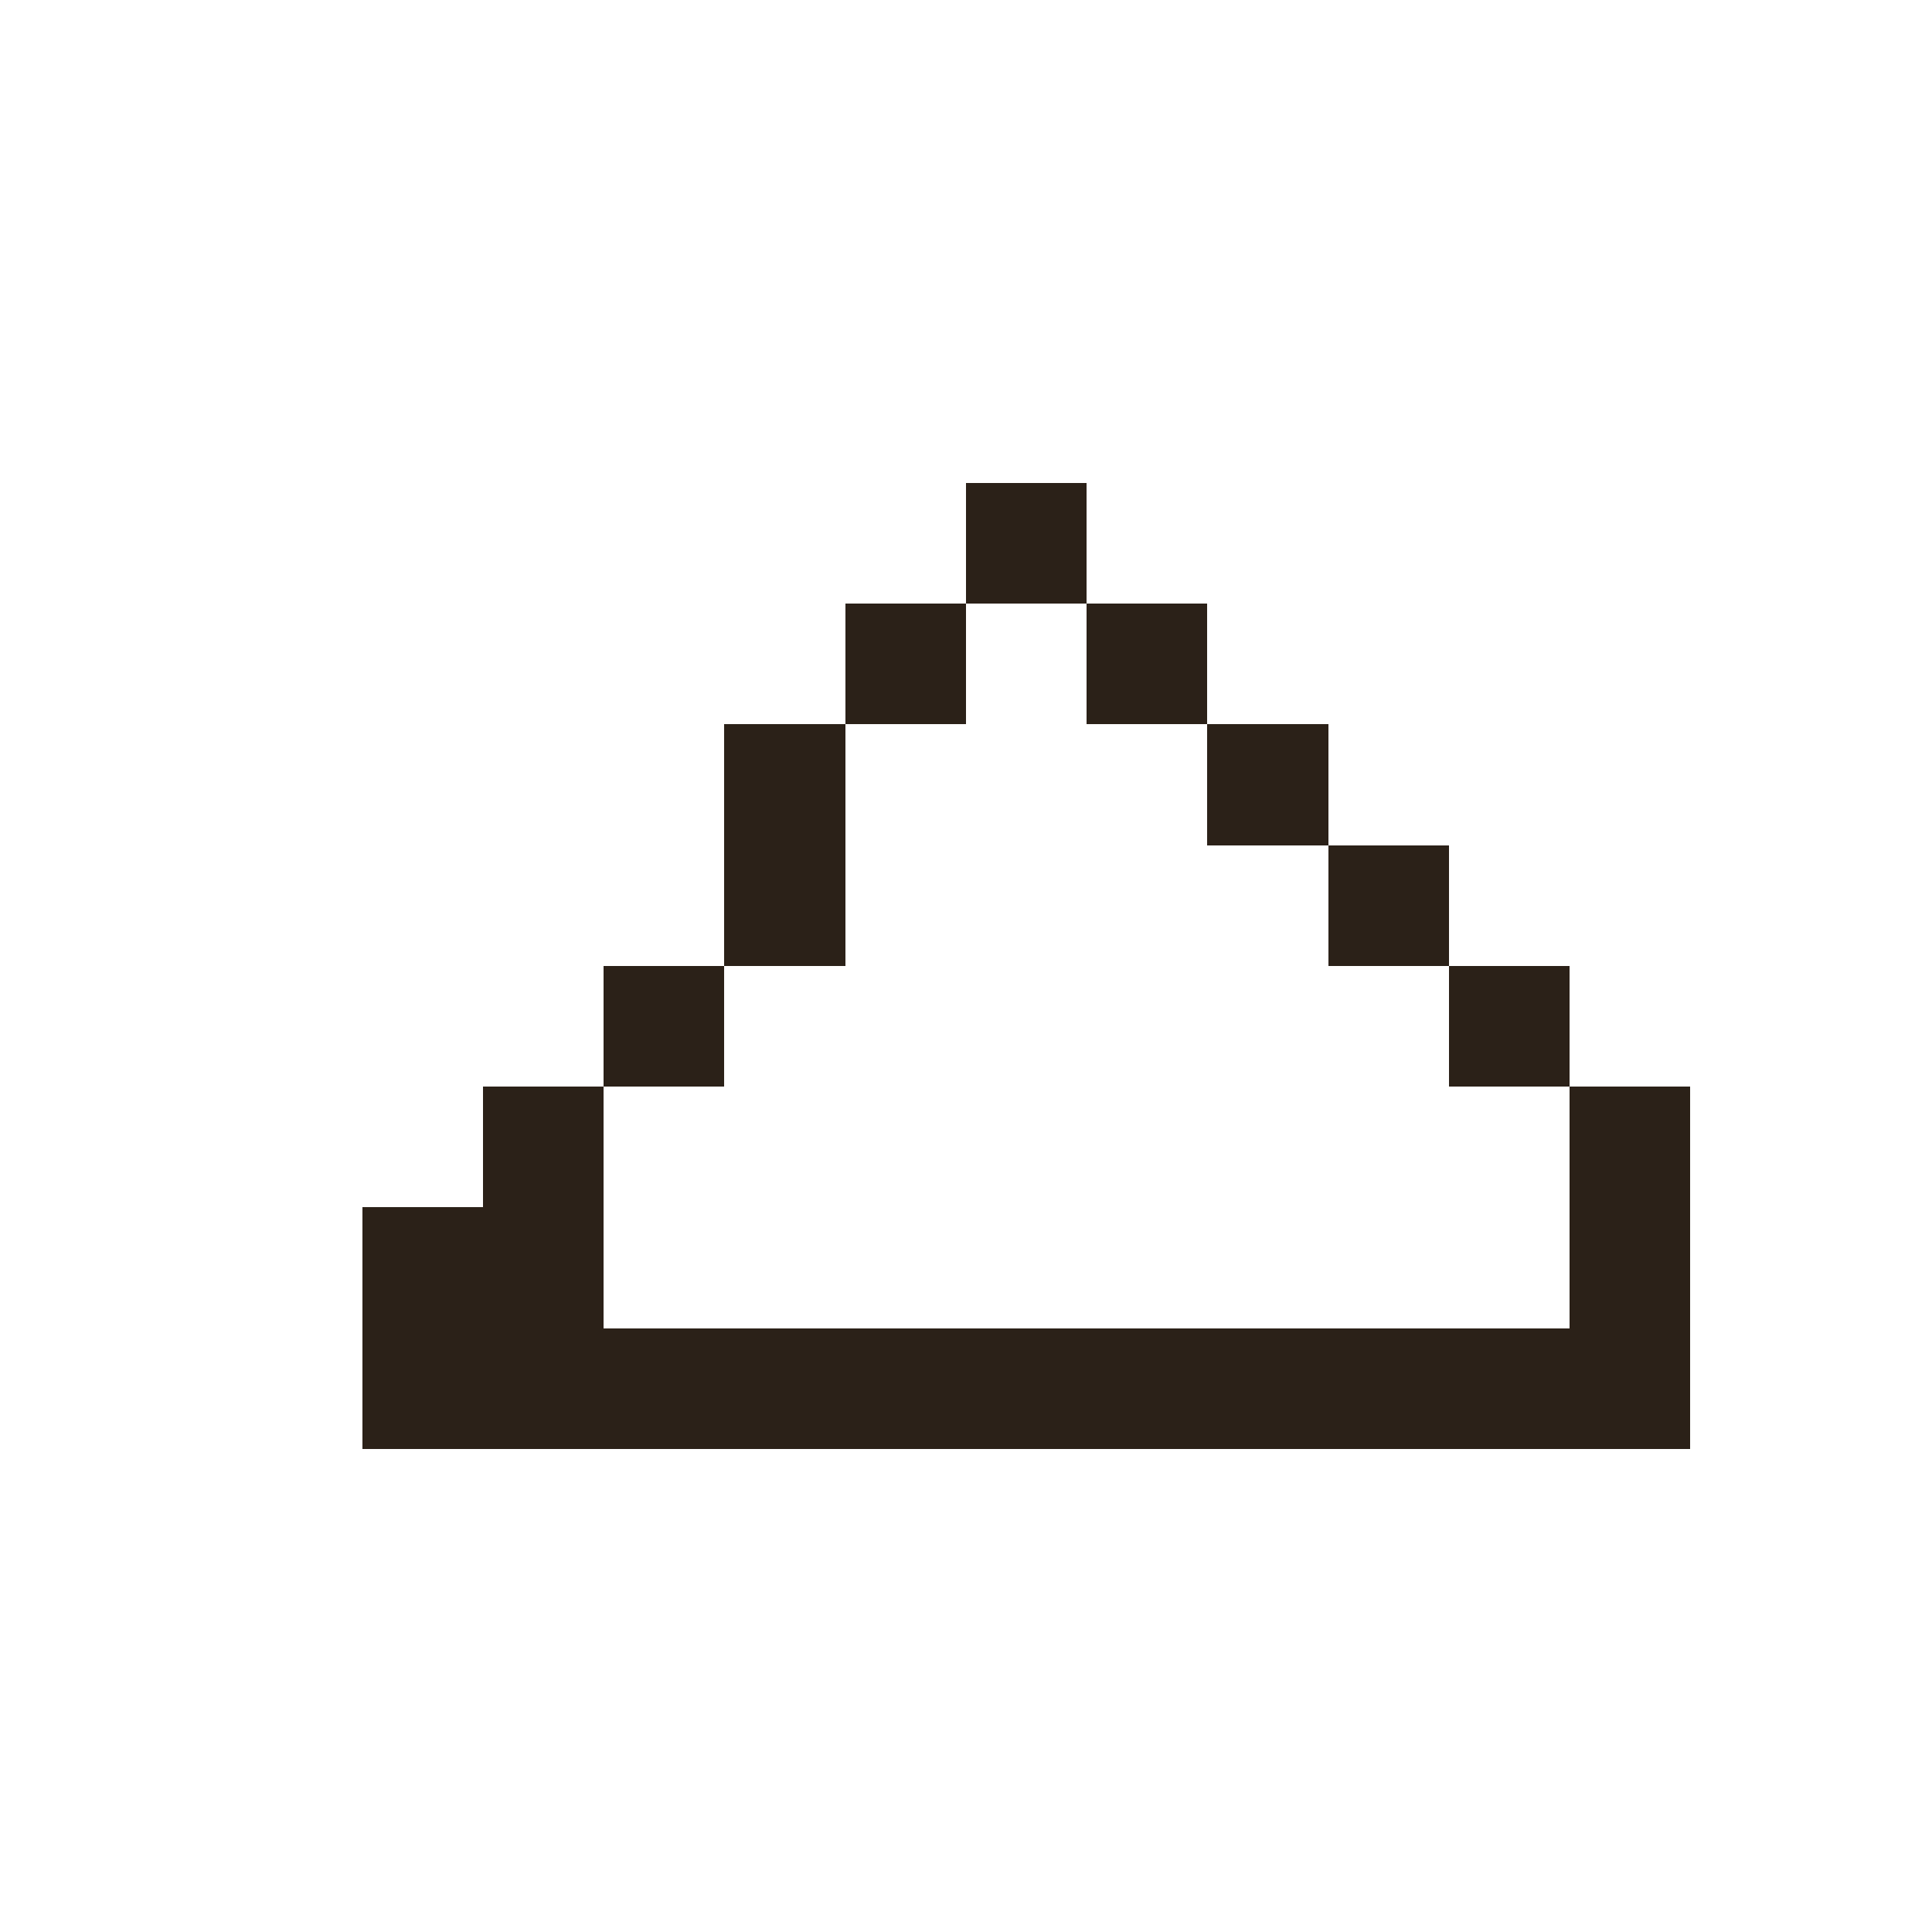
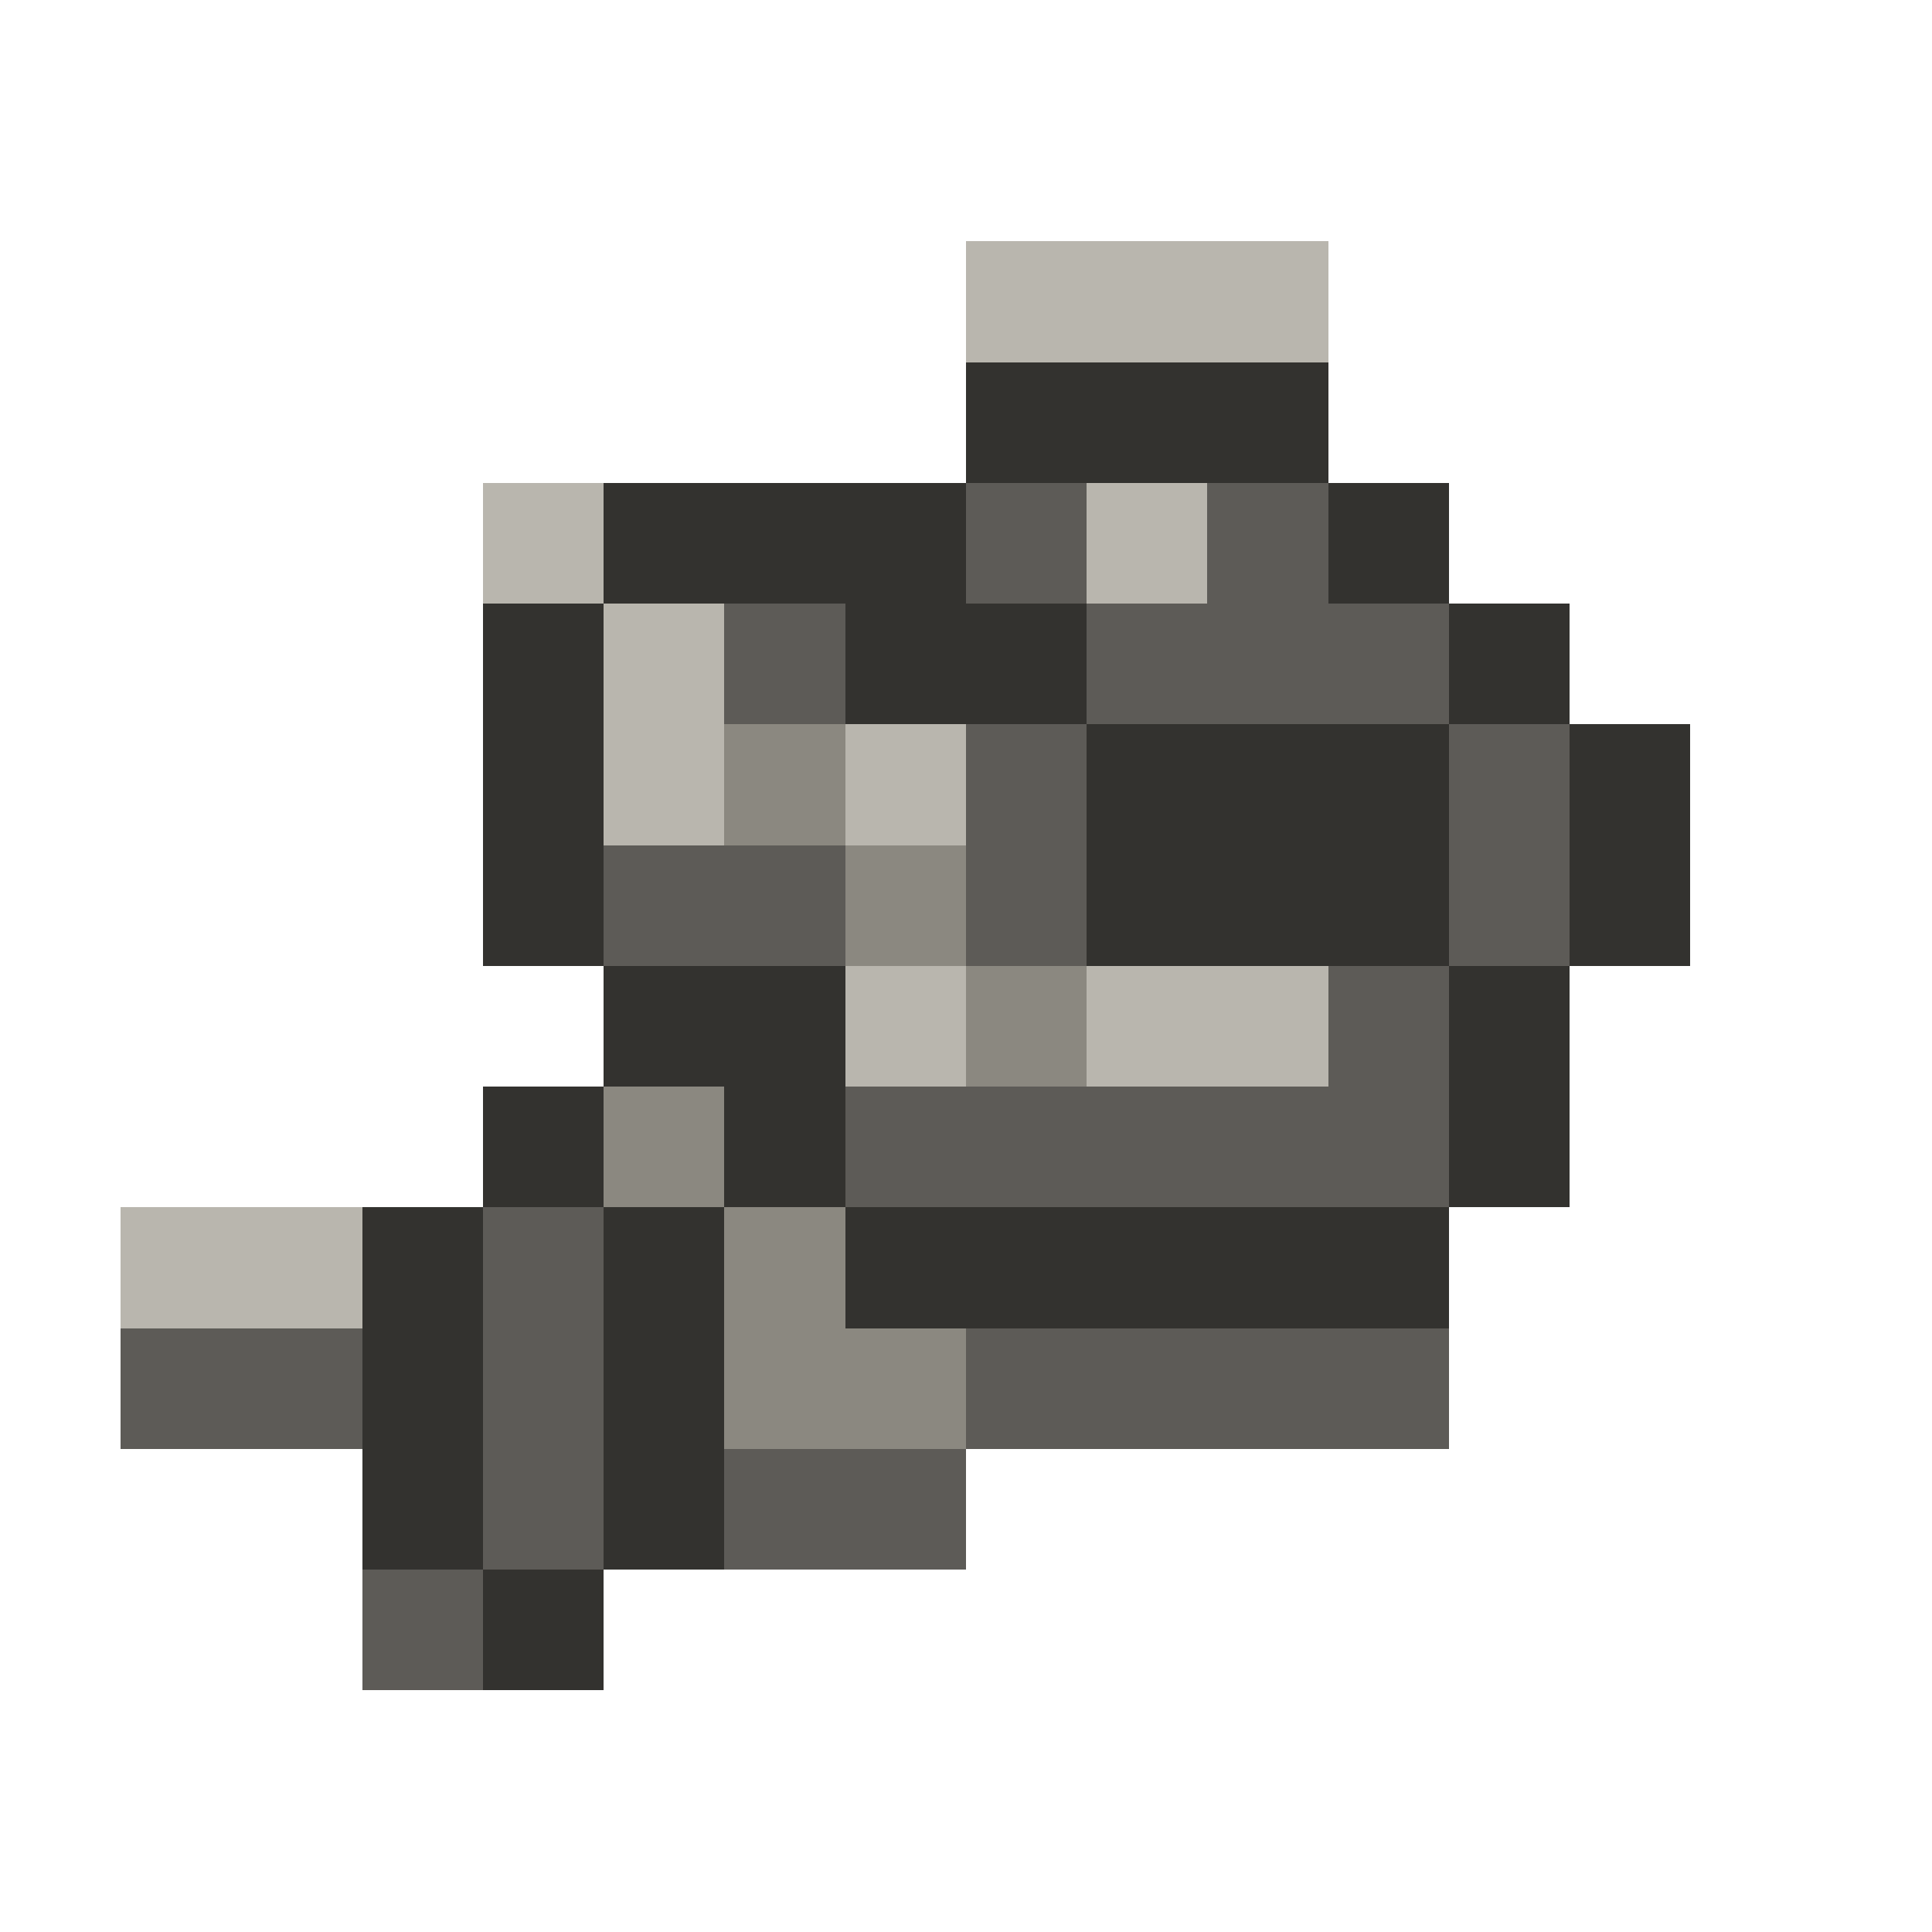
<svg xmlns="http://www.w3.org/2000/svg" viewBox="0 0 16 16" width="256" height="256" shape-rendering="crispEdges" role="img" aria-label="Stone">
  <rect width="16" height="16" fill="transparent" />
-   <rect x="8" y="4" width="1" height="1" fill="#2b2118" />
-   <rect x="7" y="5" width="1" height="1" fill="#2b2118" />
-   <rect x="9" y="5" width="1" height="1" fill="#2b2118" />
-   <rect x="6" y="6" width="1" height="1" fill="#2b2118" />
-   <rect x="10" y="6" width="1" height="1" fill="#2b2118" />
-   <rect x="6" y="7" width="1" height="1" fill="#2b2118" />
-   <rect x="11" y="7" width="1" height="1" fill="#2b2118" />
-   <rect x="5" y="8" width="1" height="1" fill="#2b2118" />
-   <rect x="12" y="8" width="1" height="1" fill="#2b2118" />
-   <rect x="4" y="9" width="1" height="1" fill="#2b2118" />
-   <rect x="13" y="9" width="1" height="1" fill="#2b2118" />
-   <rect x="3" y="10" width="1" height="1" fill="#2b2118" />
-   <rect x="4" y="10" width="1" height="1" fill="#2b2118" />
-   <rect x="13" y="10" width="1" height="1" fill="#2b2118" />
-   <rect x="3" y="11" width="1" height="1" fill="#2b2118" />
-   <rect x="4" y="11" width="1" height="1" fill="#2b2118" />
-   <rect x="5" y="11" width="1" height="1" fill="#2b2118" />
-   <rect x="6" y="11" width="1" height="1" fill="#2b2118" />
-   <rect x="7" y="11" width="1" height="1" fill="#2b2118" />
-   <rect x="8" y="11" width="1" height="1" fill="#2b2118" />
-   <rect x="9" y="11" width="1" height="1" fill="#2b2118" />
-   <rect x="10" y="11" width="1" height="1" fill="#2b2118" />
-   <rect x="11" y="11" width="1" height="1" fill="#2b2118" />
-   <rect x="12" y="11" width="1" height="1" fill="#2b2118" />
-   <rect x="13" y="11" width="1" height="1" fill="#2b2118" />
+   <rect x="8" y="2" width="1" height="1" fill="#b9b6ae" />
+   <rect x="9" y="2" width="1" height="1" fill="#b9b6ae" />
+   <rect x="10" y="2" width="1" height="1" fill="#b9b6ae" />
+   <rect x="8" y="3" width="1" height="1" fill="#33322f" />
+   <rect x="9" y="3" width="1" height="1" fill="#33322f" />
+   <rect x="10" y="3" width="1" height="1" fill="#33322f" />
+   <rect x="4" y="4" width="1" height="1" fill="#b9b6ae" />
+   <rect x="5" y="4" width="1" height="1" fill="#33322f" />
+   <rect x="6" y="4" width="1" height="1" fill="#33322f" />
+   <rect x="7" y="4" width="1" height="1" fill="#33322f" />
+   <rect x="8" y="4" width="1" height="1" fill="#5d5b57" />
+   <rect x="9" y="4" width="1" height="1" fill="#b9b6ae" />
+   <rect x="10" y="4" width="1" height="1" fill="#5d5b57" />
+   <rect x="11" y="4" width="1" height="1" fill="#33322f" />
+   <rect x="4" y="5" width="1" height="1" fill="#33322f" />
+   <rect x="5" y="5" width="1" height="1" fill="#b9b6ae" />
+   <rect x="6" y="5" width="1" height="1" fill="#5d5b57" />
+   <rect x="7" y="5" width="1" height="1" fill="#33322f" />
+   <rect x="8" y="5" width="1" height="1" fill="#33322f" />
+   <rect x="9" y="5" width="1" height="1" fill="#5d5b57" />
+   <rect x="10" y="5" width="1" height="1" fill="#5d5b57" />
+   <rect x="11" y="5" width="1" height="1" fill="#5d5b57" />
+   <rect x="12" y="5" width="1" height="1" fill="#33322f" />
+   <rect x="4" y="6" width="1" height="1" fill="#33322f" />
+   <rect x="5" y="6" width="1" height="1" fill="#b9b6ae" />
+   <rect x="6" y="6" width="1" height="1" fill="#8b8880" />
+   <rect x="7" y="6" width="1" height="1" fill="#b9b6ae" />
+   <rect x="8" y="6" width="1" height="1" fill="#5d5b57" />
+   <rect x="9" y="6" width="1" height="1" fill="#33322f" />
+   <rect x="10" y="6" width="1" height="1" fill="#33322f" />
+   <rect x="11" y="6" width="1" height="1" fill="#33322f" />
+   <rect x="12" y="6" width="1" height="1" fill="#5d5b57" />
+   <rect x="13" y="6" width="1" height="1" fill="#33322f" />
+   <rect x="4" y="7" width="1" height="1" fill="#33322f" />
+   <rect x="5" y="7" width="1" height="1" fill="#5d5b57" />
+   <rect x="6" y="7" width="1" height="1" fill="#5d5b57" />
+   <rect x="7" y="7" width="1" height="1" fill="#8b8880" />
+   <rect x="8" y="7" width="1" height="1" fill="#5d5b57" />
+   <rect x="9" y="7" width="1" height="1" fill="#33322f" />
+   <rect x="10" y="7" width="1" height="1" fill="#33322f" />
+   <rect x="11" y="7" width="1" height="1" fill="#33322f" />
+   <rect x="12" y="7" width="1" height="1" fill="#5d5b57" />
+   <rect x="13" y="7" width="1" height="1" fill="#33322f" />
+   <rect x="5" y="8" width="1" height="1" fill="#33322f" />
+   <rect x="6" y="8" width="1" height="1" fill="#33322f" />
+   <rect x="7" y="8" width="1" height="1" fill="#b9b6ae" />
+   <rect x="8" y="8" width="1" height="1" fill="#8b8880" />
+   <rect x="9" y="8" width="1" height="1" fill="#b9b6ae" />
+   <rect x="10" y="8" width="1" height="1" fill="#b9b6ae" />
+   <rect x="11" y="8" width="1" height="1" fill="#5d5b57" />
+   <rect x="12" y="8" width="1" height="1" fill="#33322f" />
+   <rect x="4" y="9" width="1" height="1" fill="#33322f" />
+   <rect x="5" y="9" width="1" height="1" fill="#8b8880" />
+   <rect x="6" y="9" width="1" height="1" fill="#33322f" />
+   <rect x="7" y="9" width="1" height="1" fill="#5d5b57" />
+   <rect x="8" y="9" width="1" height="1" fill="#5d5b57" />
+   <rect x="9" y="9" width="1" height="1" fill="#5d5b57" />
+   <rect x="10" y="9" width="1" height="1" fill="#5d5b57" />
+   <rect x="11" y="9" width="1" height="1" fill="#5d5b57" />
+   <rect x="12" y="9" width="1" height="1" fill="#33322f" />
+   <rect x="1" y="10" width="1" height="1" fill="#b9b6ae" />
+   <rect x="2" y="10" width="1" height="1" fill="#b9b6ae" />
+   <rect x="3" y="10" width="1" height="1" fill="#33322f" />
+   <rect x="4" y="10" width="1" height="1" fill="#5d5b57" />
+   <rect x="5" y="10" width="1" height="1" fill="#33322f" />
+   <rect x="6" y="10" width="1" height="1" fill="#8b8880" />
+   <rect x="7" y="10" width="1" height="1" fill="#33322f" />
+   <rect x="8" y="10" width="1" height="1" fill="#33322f" />
+   <rect x="9" y="10" width="1" height="1" fill="#33322f" />
+   <rect x="10" y="10" width="1" height="1" fill="#33322f" />
+   <rect x="11" y="10" width="1" height="1" fill="#33322f" />
+   <rect x="1" y="11" width="1" height="1" fill="#5d5b57" />
+   <rect x="2" y="11" width="1" height="1" fill="#5d5b57" />
+   <rect x="3" y="11" width="1" height="1" fill="#33322f" />
+   <rect x="4" y="11" width="1" height="1" fill="#5d5b57" />
+   <rect x="5" y="11" width="1" height="1" fill="#33322f" />
+   <rect x="6" y="11" width="1" height="1" fill="#8b8880" />
+   <rect x="7" y="11" width="1" height="1" fill="#8b8880" />
+   <rect x="8" y="11" width="1" height="1" fill="#5d5b57" />
+   <rect x="9" y="11" width="1" height="1" fill="#5d5b57" />
+   <rect x="10" y="11" width="1" height="1" fill="#5d5b57" />
+   <rect x="11" y="11" width="1" height="1" fill="#5d5b57" />
+   <rect x="3" y="12" width="1" height="1" fill="#33322f" />
+   <rect x="4" y="12" width="1" height="1" fill="#5d5b57" />
+   <rect x="5" y="12" width="1" height="1" fill="#33322f" />
+   <rect x="6" y="12" width="1" height="1" fill="#5d5b57" />
+   <rect x="7" y="12" width="1" height="1" fill="#5d5b57" />
+   <rect x="3" y="13" width="1" height="1" fill="#5d5b57" />
+   <rect x="4" y="13" width="1" height="1" fill="#33322f" />
</svg>
